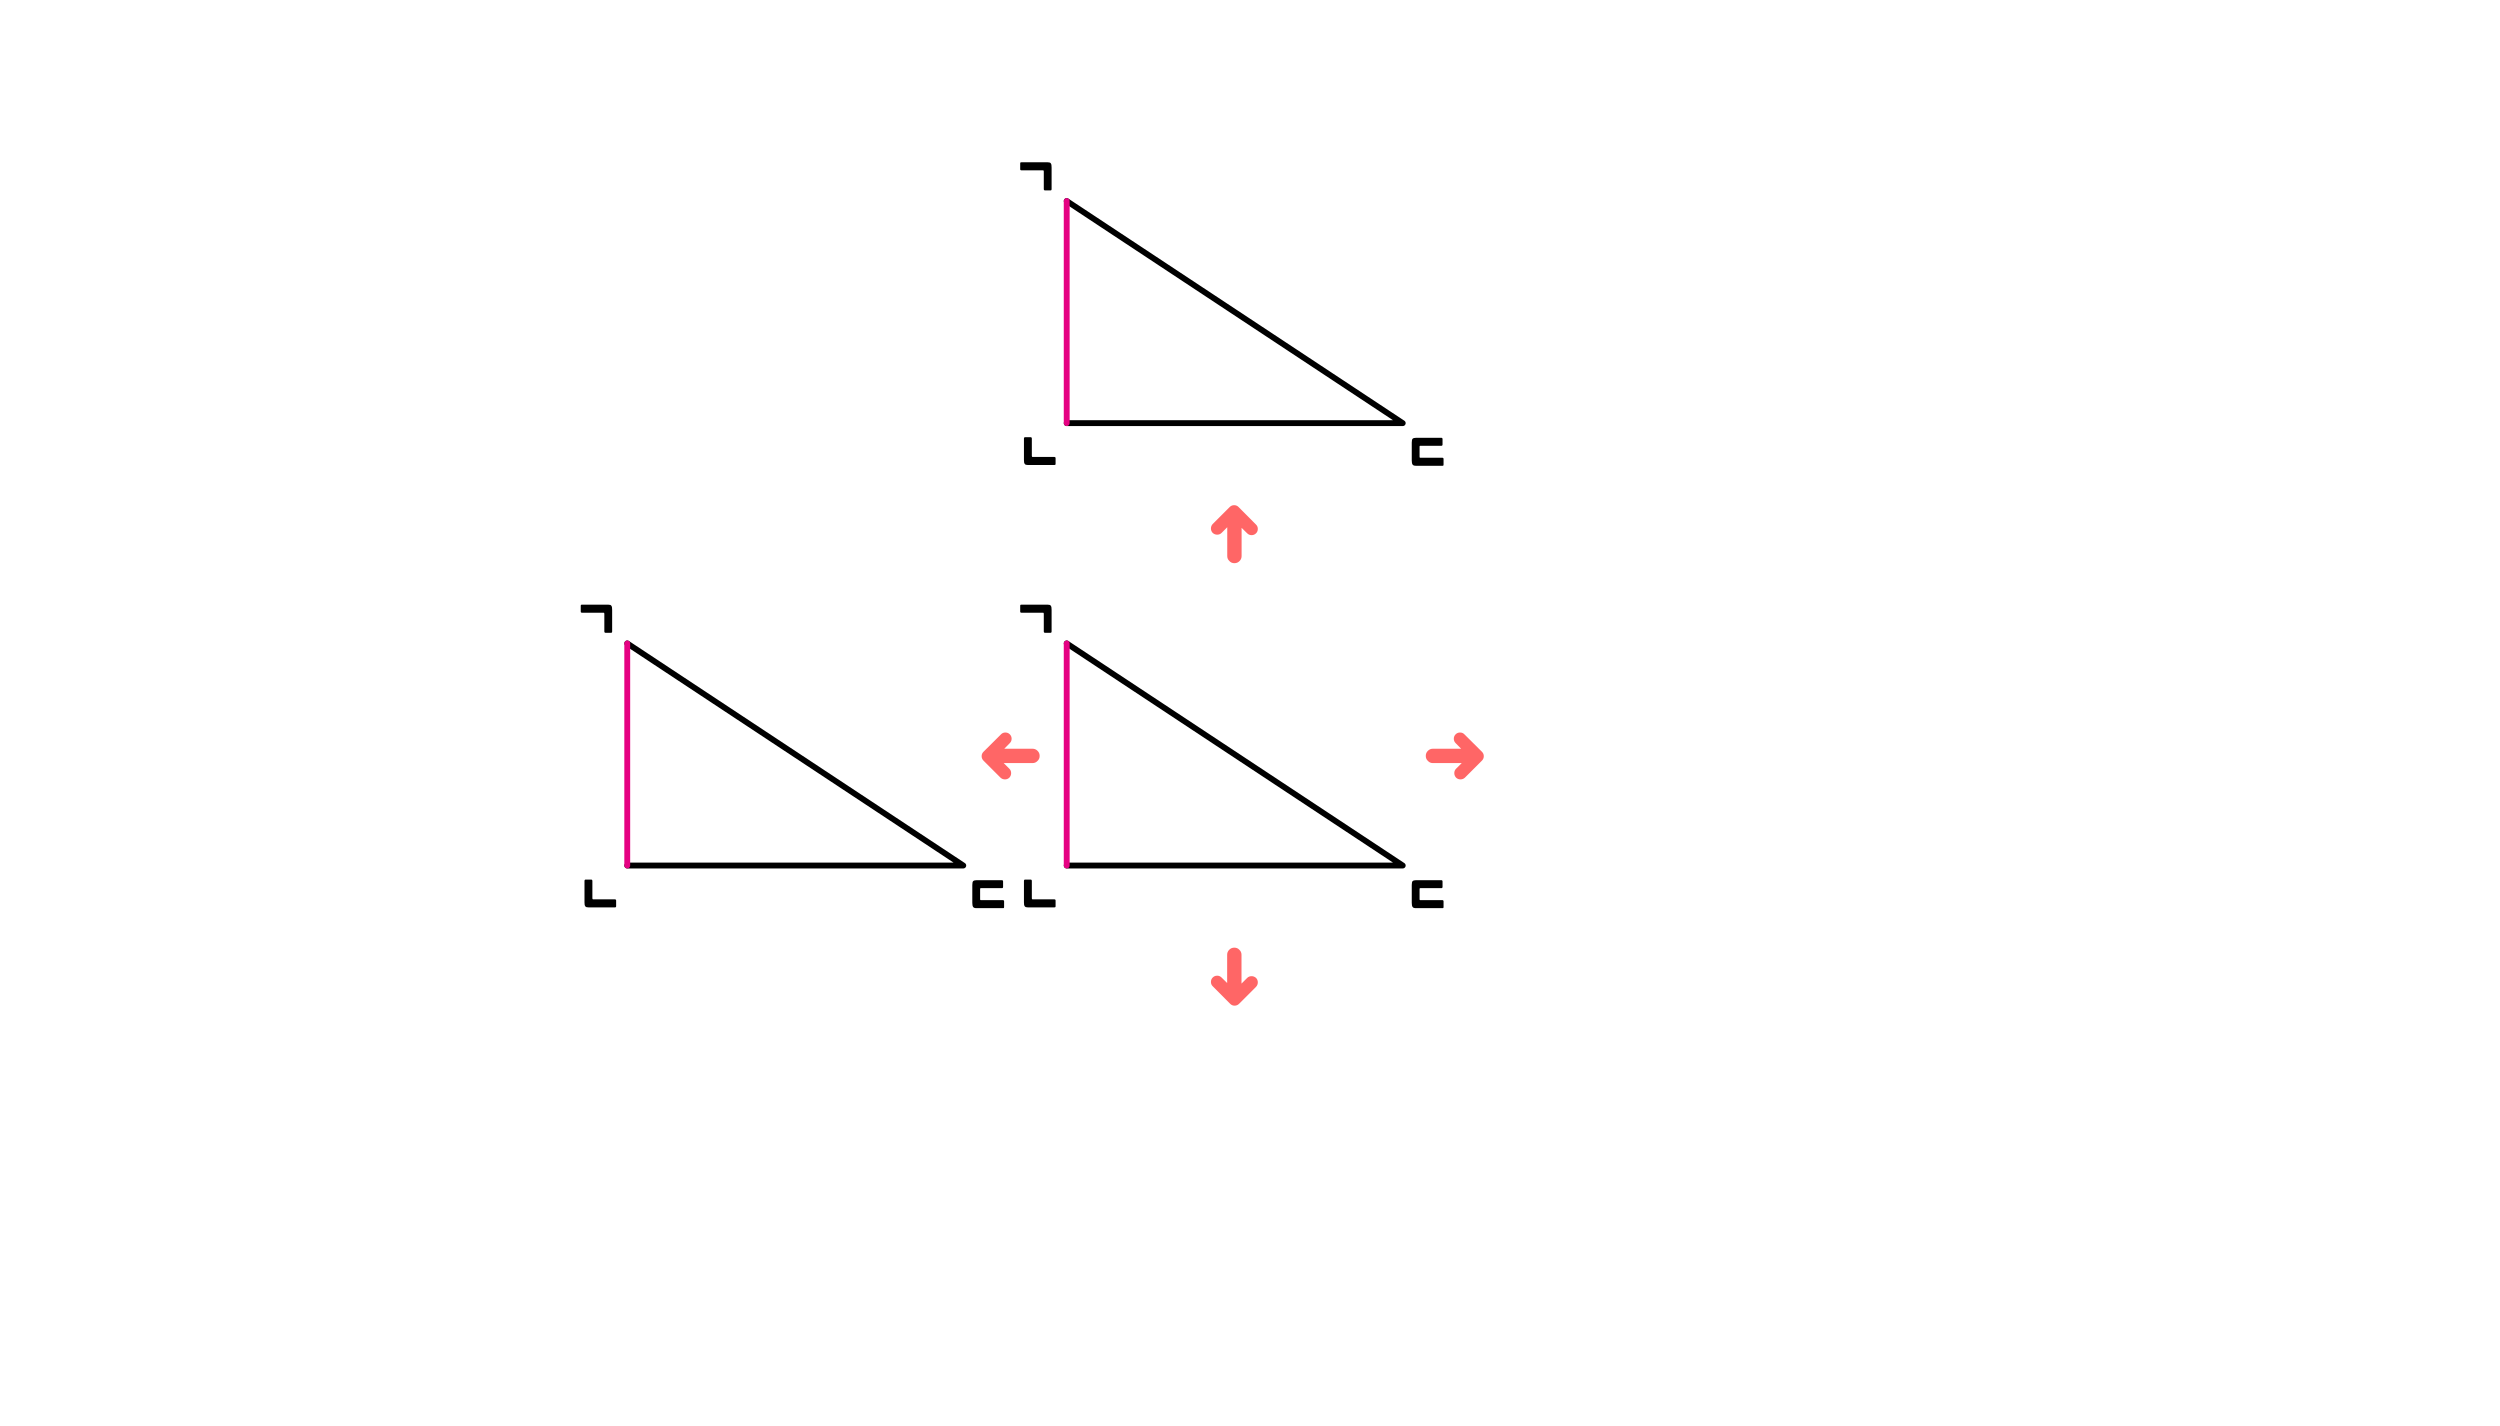
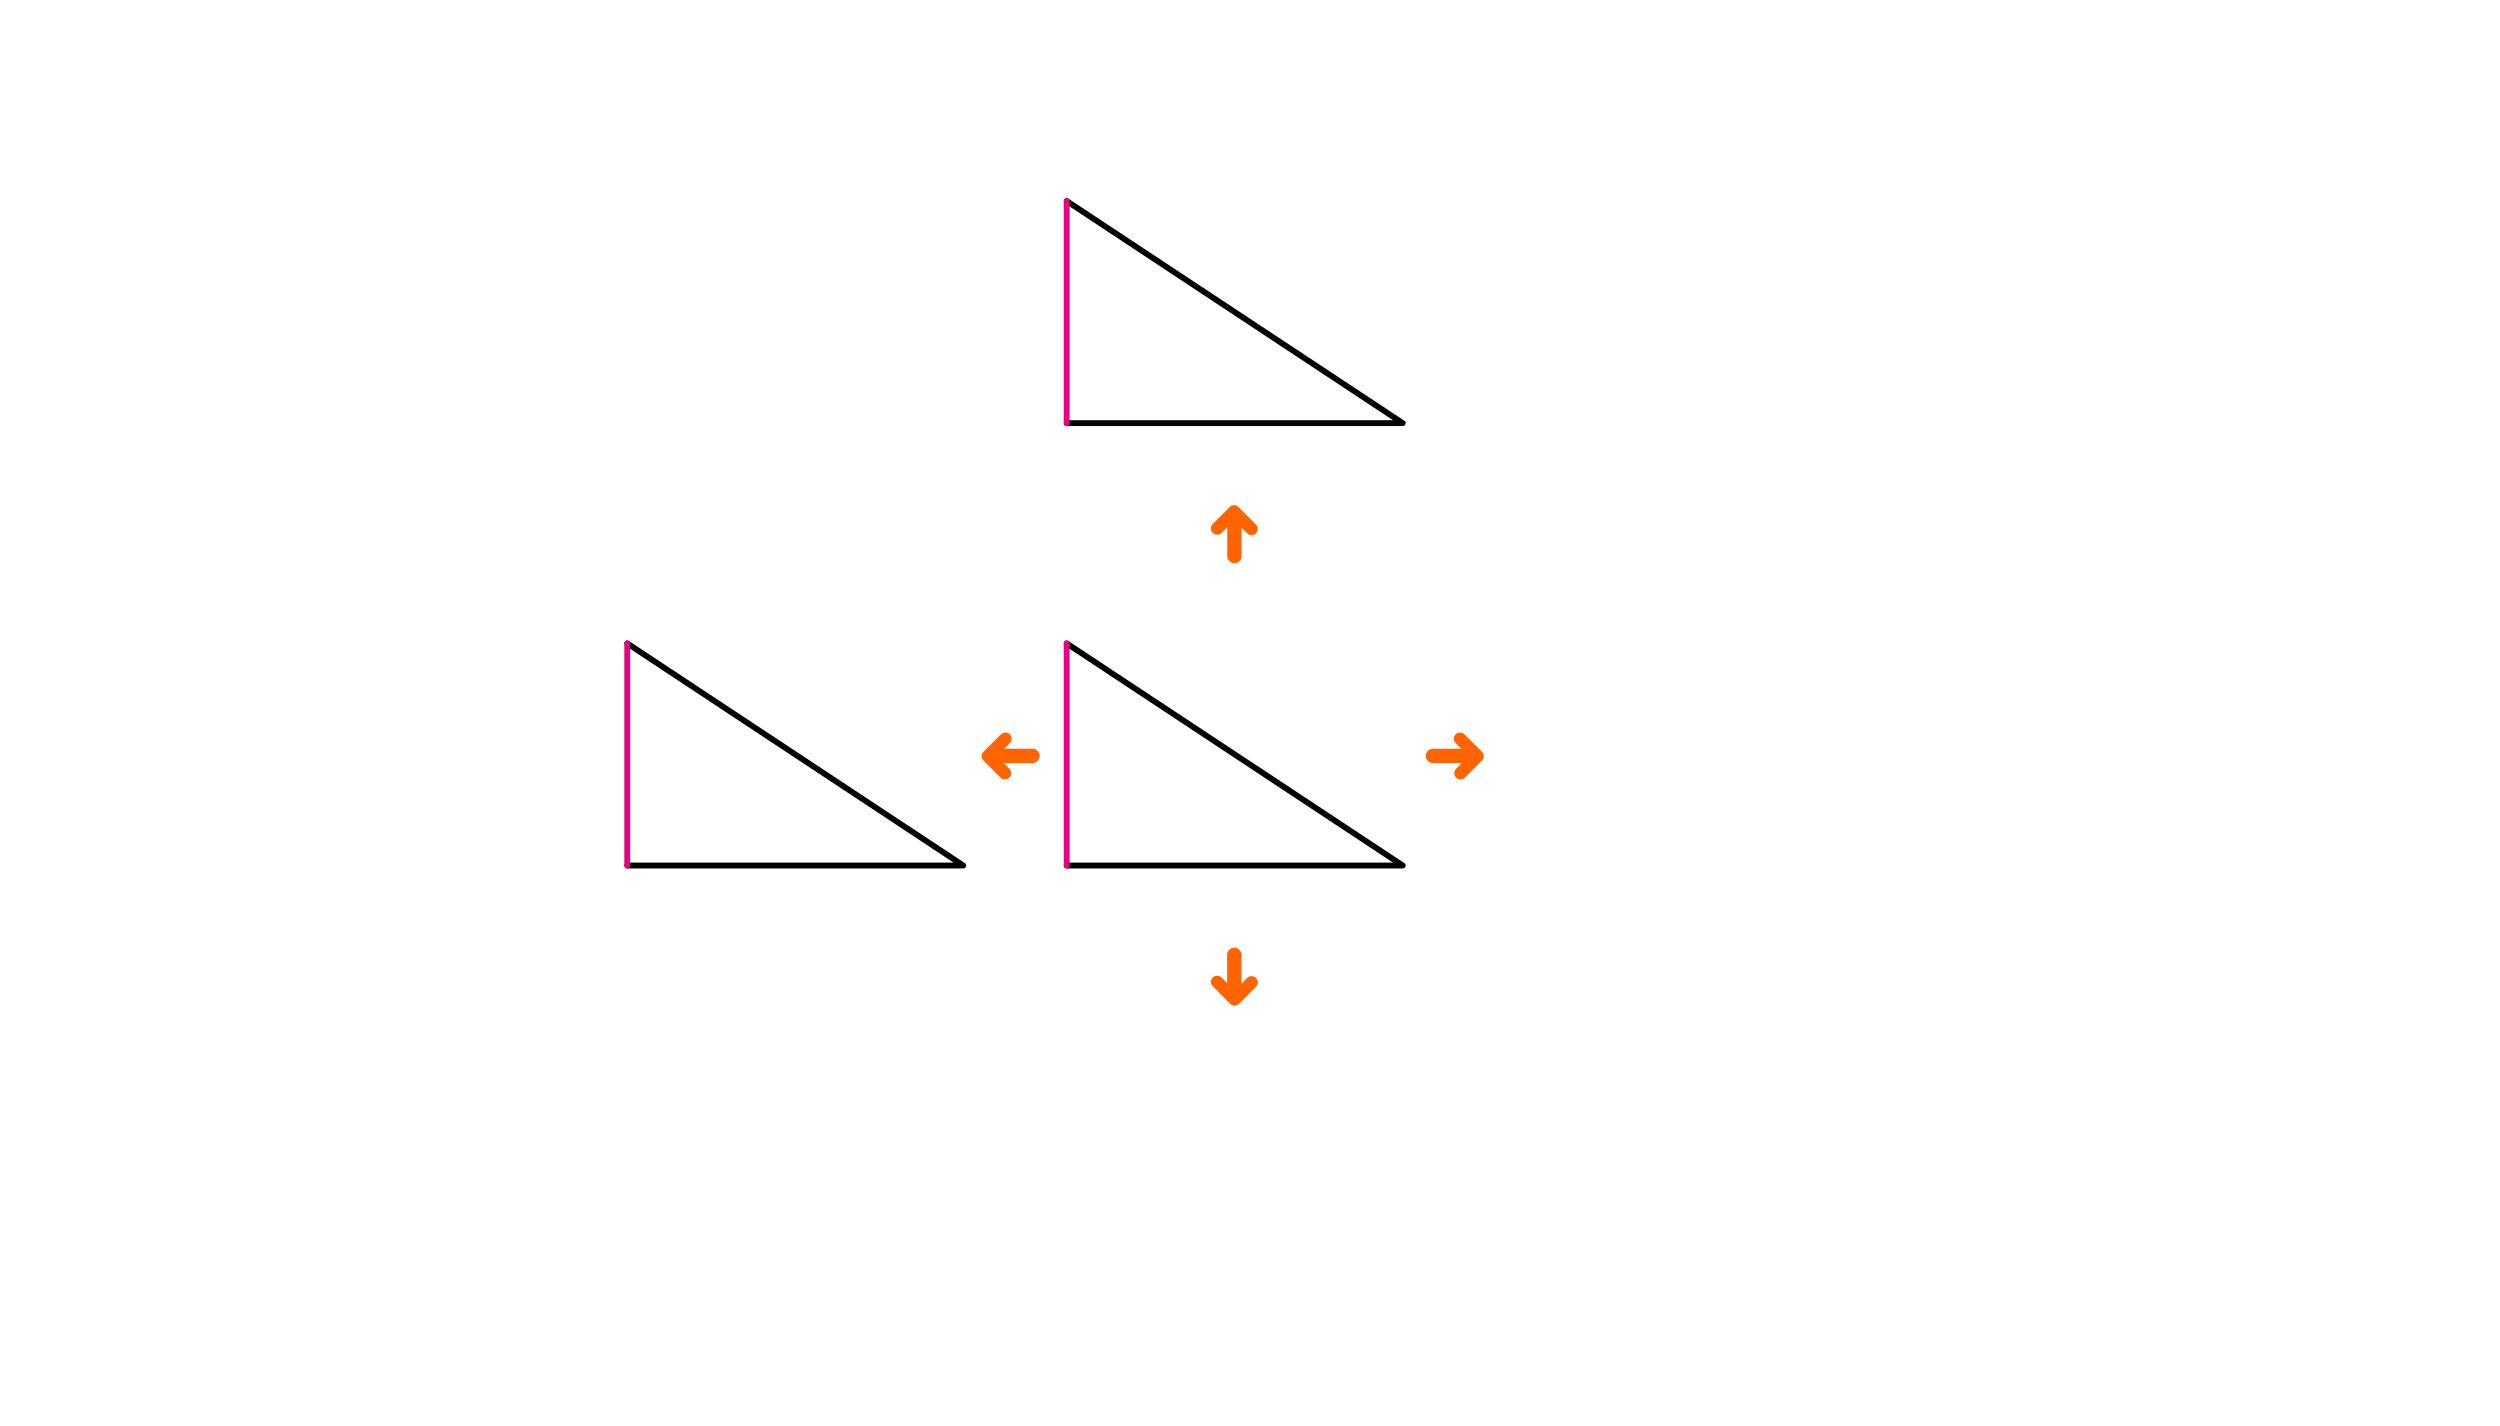
<svg xmlns="http://www.w3.org/2000/svg" xmlns:xlink="http://www.w3.org/1999/xlink" version="1.1" preserveAspectRatio="none" x="0px" y="0px" width="1280px" height="730px" viewBox="0 0 1280 730">
  <defs>
    <g id="fdbd454545xv_0_Layer0_0_FILL">
      <path fill="#000000" stroke="none" d=" M 4.9 -28.3 Q 5.4 -28.3 5.4 -27.65 L 5.4 -16.35 Q 5.4 -15.45 6.2 -15.45 L 9.75 -15.45 Q 10.4 -15.45 10.4 -16.35 L 10.4 -30.05 Q 10.4 -31 10.3 -31.7 10.2 -32.35 9.9 -32.75 9.65 -33.15 9.15 -33.3 8.7 -33.45 7.9 -33.45 L -9 -33.45 Q -9.25 -33.45 -9.5 -33.35 -9.7 -33.25 -9.7 -32.6 L -9.7 -29.1 Q -9.7 -28.6 -9.5 -28.45 -9.25 -28.3 -9 -28.3 L 4.9 -28.3 Z" />
    </g>
    <g id="fdbd454545xv_1_Layer0_0_FILL">
      <path fill="#000000" stroke="none" d=" M 9.7 -15.9 Q 9.95 -15.9 10.2 -16 10.45 -16.1 10.45 -16.7 L 10.45 -20.25 Q 10.45 -20.7 10.2 -20.9 9.95 -21.05 9.7 -21.05 L -4.25 -21.05 Q -4.75 -21.05 -4.75 -21.7 L -4.75 -32.75 Q -4.75 -33.7 -5.55 -33.7 L -9.05 -33.7 Q -9.8 -33.7 -9.8 -32.75 L -9.8 -19.15 Q -9.8 -18.2 -9.7 -17.55 -9.55 -16.95 -9.3 -16.6 -9.05 -16.25 -8.55 -16.05 -8.05 -15.9 -7.3 -15.9 L 9.7 -15.9 Z" />
    </g>
    <g id="fdbd454545xv_2_Layer0_0_FILL">
      <path fill="#000000" stroke="none" d=" M 9.85 -15.4 Q 10.25 -15.4 10.35 -15.55 10.5 -15.7 10.5 -16.35 L 10.5 -19.7 Q 10.5 -20.55 9.7 -20.55 L -4.5 -20.55 Q -4.85 -20.55 -4.85 -21.1 L -4.85 -27.7 Q -4.85 -28.2 -4.45 -28.2 L 9.15 -28.2 Q 9.85 -28.2 9.85 -29.1 L 9.85 -32.4 Q 9.85 -33.3 9.15 -33.3 L -7.15 -33.3 Q -8.6 -33.3 -9.25 -32.75 -9.85 -32.25 -9.85 -30.25 L -9.85 -18.75 Q -9.85 -16.9 -9.3 -16.15 -8.8 -15.4 -7.15 -15.4 L 9.85 -15.4 Z" />
    </g>
    <g id="fdbdndmm_0_Layer0_0_FILL">
-       <path fill="#FF6666" stroke="none" d=" M -6.55 -0.45 L -3.7 -3.25 -3.7 3.2 -3.7 3.9 -3.7 6.65 -3.7 7.35 -3.7 11.2 Q -3.7 12.7 -2.65 13.75 -1.6 14.85 -0.05 14.85 L 0 14.85 Q 1.55 14.85 2.55 13.75 3.65 12.75 3.65 11.2 L 3.65 7.35 3.65 6.65 3.65 3.9 3.65 3.2 3.65 -3.55 6.55 -0.65 Q 7.45 0.25 8.8 0.25 10.1 0.25 11.1 -0.65 12 -1.6 12 -2.9 12 -4.25 11.1 -5.2 L 2.5 -13.8 Q 2.45 -13.85 2.4 -13.9 1.45 -14.85 0.1 -14.85 -1.2 -14.85 -2.15 -13.9 L -11.05 -4.95 Q -12 -4.05 -12 -2.7 -12 -1.35 -11.1 -0.45 -10.15 0.5 -8.8 0.5 -7.5 0.5 -6.55 -0.45 Z" />
+       <path fill="#ff6400" stroke="none" d=" M -6.55 -0.45 L -3.7 -3.25 -3.7 3.2 -3.7 3.9 -3.7 6.65 -3.7 7.35 -3.7 11.2 Q -3.7 12.7 -2.65 13.75 -1.6 14.85 -0.05 14.85 L 0 14.85 Q 1.55 14.85 2.55 13.75 3.65 12.75 3.65 11.2 L 3.65 7.35 3.65 6.65 3.65 3.9 3.65 3.2 3.65 -3.55 6.55 -0.65 Q 7.45 0.25 8.8 0.25 10.1 0.25 11.1 -0.65 12 -1.6 12 -2.9 12 -4.25 11.1 -5.2 L 2.5 -13.8 Q 2.45 -13.85 2.4 -13.9 1.45 -14.85 0.1 -14.85 -1.2 -14.85 -2.15 -13.9 L -11.05 -4.95 Q -12 -4.05 -12 -2.7 -12 -1.35 -11.1 -0.45 -10.15 0.5 -8.8 0.5 -7.5 0.5 -6.55 -0.45 Z" />
    </g>
    <path id="fgngfnfmf__0_Layer1_0_1_STROKES" stroke="#000000" stroke-width="3" stroke-linejoin="round" stroke-linecap="round" fill="none" d=" M -89.2 55.5 L 82.85 55.5 -89.2 -58.225" />
    <path id="fgngfnfmf__0_Layer1_0_2_STROKES" stroke="#E50182" stroke-width="3" stroke-linejoin="round" stroke-linecap="round" fill="none" d=" M -89.2 -58.225 L -89.2 55.5" />
  </defs>
  <g transform="matrix( 1, 0, 0, 1, 635.35,387.65) ">
    <g transform="matrix( 1, 0, 0, 1, 0,0) ">
      <use xlink:href="#fgngfnfmf__0_Layer1_0_1_STROKES" />
      <use xlink:href="#fgngfnfmf__0_Layer1_0_2_STROKES" />
    </g>
    <g transform="matrix( 0.7999878, 0, 0, 0.7999878, -105.25,-51.3) ">
      <g transform="matrix( 1, 0, 0, 1, 0,0) ">
-         <use xlink:href="#fdbd454545xv_0_Layer0_0_FILL" />
-       </g>
+ </g>
    </g>
    <g transform="matrix( 0.7999878, 0, 0, 0.7999878, -103.25,89.65) ">
      <g transform="matrix( 1, 0, 0, 1, 0,0) ">
-         <use xlink:href="#fdbd454545xv_1_Layer0_0_FILL" />
-       </g>
+ </g>
    </g>
    <g transform="matrix( 0.7999878, 0, 0, 0.7999878, 95.35,89.65) ">
      <g transform="matrix( 1, 0, 0, 1, 0,0) ">
-         <use xlink:href="#fdbd454545xv_2_Layer0_0_FILL" />
-       </g>
+ </g>
    </g>
  </g>
  <g transform="matrix( 1, 0, 0, 1, 635.35,161.15) ">
    <g transform="matrix( 1, 0, 0, 1, 0,0) ">
      <use xlink:href="#fgngfnfmf__0_Layer1_0_1_STROKES" />
      <use xlink:href="#fgngfnfmf__0_Layer1_0_2_STROKES" />
    </g>
    <g transform="matrix( 0.7999878, 0, 0, 0.7999878, -105.25,-51.3) ">
      <g transform="matrix( 1, 0, 0, 1, 0,0) ">
-         <use xlink:href="#fdbd454545xv_0_Layer0_0_FILL" />
-       </g>
+ </g>
    </g>
    <g transform="matrix( 0.7999878, 0, 0, 0.7999878, -103.25,89.65) ">
      <g transform="matrix( 1, 0, 0, 1, 0,0) ">
-         <use xlink:href="#fdbd454545xv_1_Layer0_0_FILL" />
-       </g>
+ </g>
    </g>
    <g transform="matrix( 0.7999878, 0, 0, 0.7999878, 95.35,89.65) ">
      <g transform="matrix( 1, 0, 0, 1, 0,0) ">
-         <use xlink:href="#fdbd454545xv_2_Layer0_0_FILL" />
-       </g>
+ </g>
    </g>
  </g>
  <g transform="matrix( -1, 0, 0, 1, 632,273.5) ">
    <g transform="matrix( 1, 0, 0, 1, 0,0) ">
      <use xlink:href="#fdbdndmm_0_Layer0_0_FILL" />
    </g>
  </g>
  <g transform="matrix( 1, 0, 0, -1, 632,500.05) ">
    <g transform="matrix( 1, 0, 0, 1, 0,0) ">
      <use xlink:href="#fdbdndmm_0_Layer0_0_FILL" />
    </g>
  </g>
  <g transform="matrix( 1, 0, 0, 1, 410.35,387.65) ">
    <g transform="matrix( 1, 0, 0, 1, 0,0) ">
      <use xlink:href="#fgngfnfmf__0_Layer1_0_1_STROKES" />
      <use xlink:href="#fgngfnfmf__0_Layer1_0_2_STROKES" />
    </g>
    <g transform="matrix( 0.7999878, 0, 0, 0.7999878, -105.25,-51.3) ">
      <g transform="matrix( 1, 0, 0, 1, 0,0) ">
-         <use xlink:href="#fdbd454545xv_0_Layer0_0_FILL" />
-       </g>
+ </g>
    </g>
    <g transform="matrix( 0.7999878, 0, 0, 0.7999878, -103.25,89.65) ">
      <g transform="matrix( 1, 0, 0, 1, 0,0) ">
-         <use xlink:href="#fdbd454545xv_1_Layer0_0_FILL" />
-       </g>
+ </g>
    </g>
    <g transform="matrix( 0.7999878, 0, 0, 0.7999878, 95.35,89.65) ">
      <g transform="matrix( 1, 0, 0, 1, 0,0) ">
-         <use xlink:href="#fdbd454545xv_2_Layer0_0_FILL" />
-       </g>
+ </g>
    </g>
  </g>
  <g transform="matrix( 0, 1, 1, 0, 517.45,387.05) ">
    <g transform="matrix( 1, 0, 0, 1, 0,0) ">
      <use xlink:href="#fdbdndmm_0_Layer0_0_FILL" />
    </g>
  </g>
  <g transform="matrix( 0, 1, -1, 0, 744.85,387.05) ">
    <g transform="matrix( 1, 0, 0, 1, 0,0) ">
      <use xlink:href="#fdbdndmm_0_Layer0_0_FILL" />
    </g>
  </g>
</svg>
